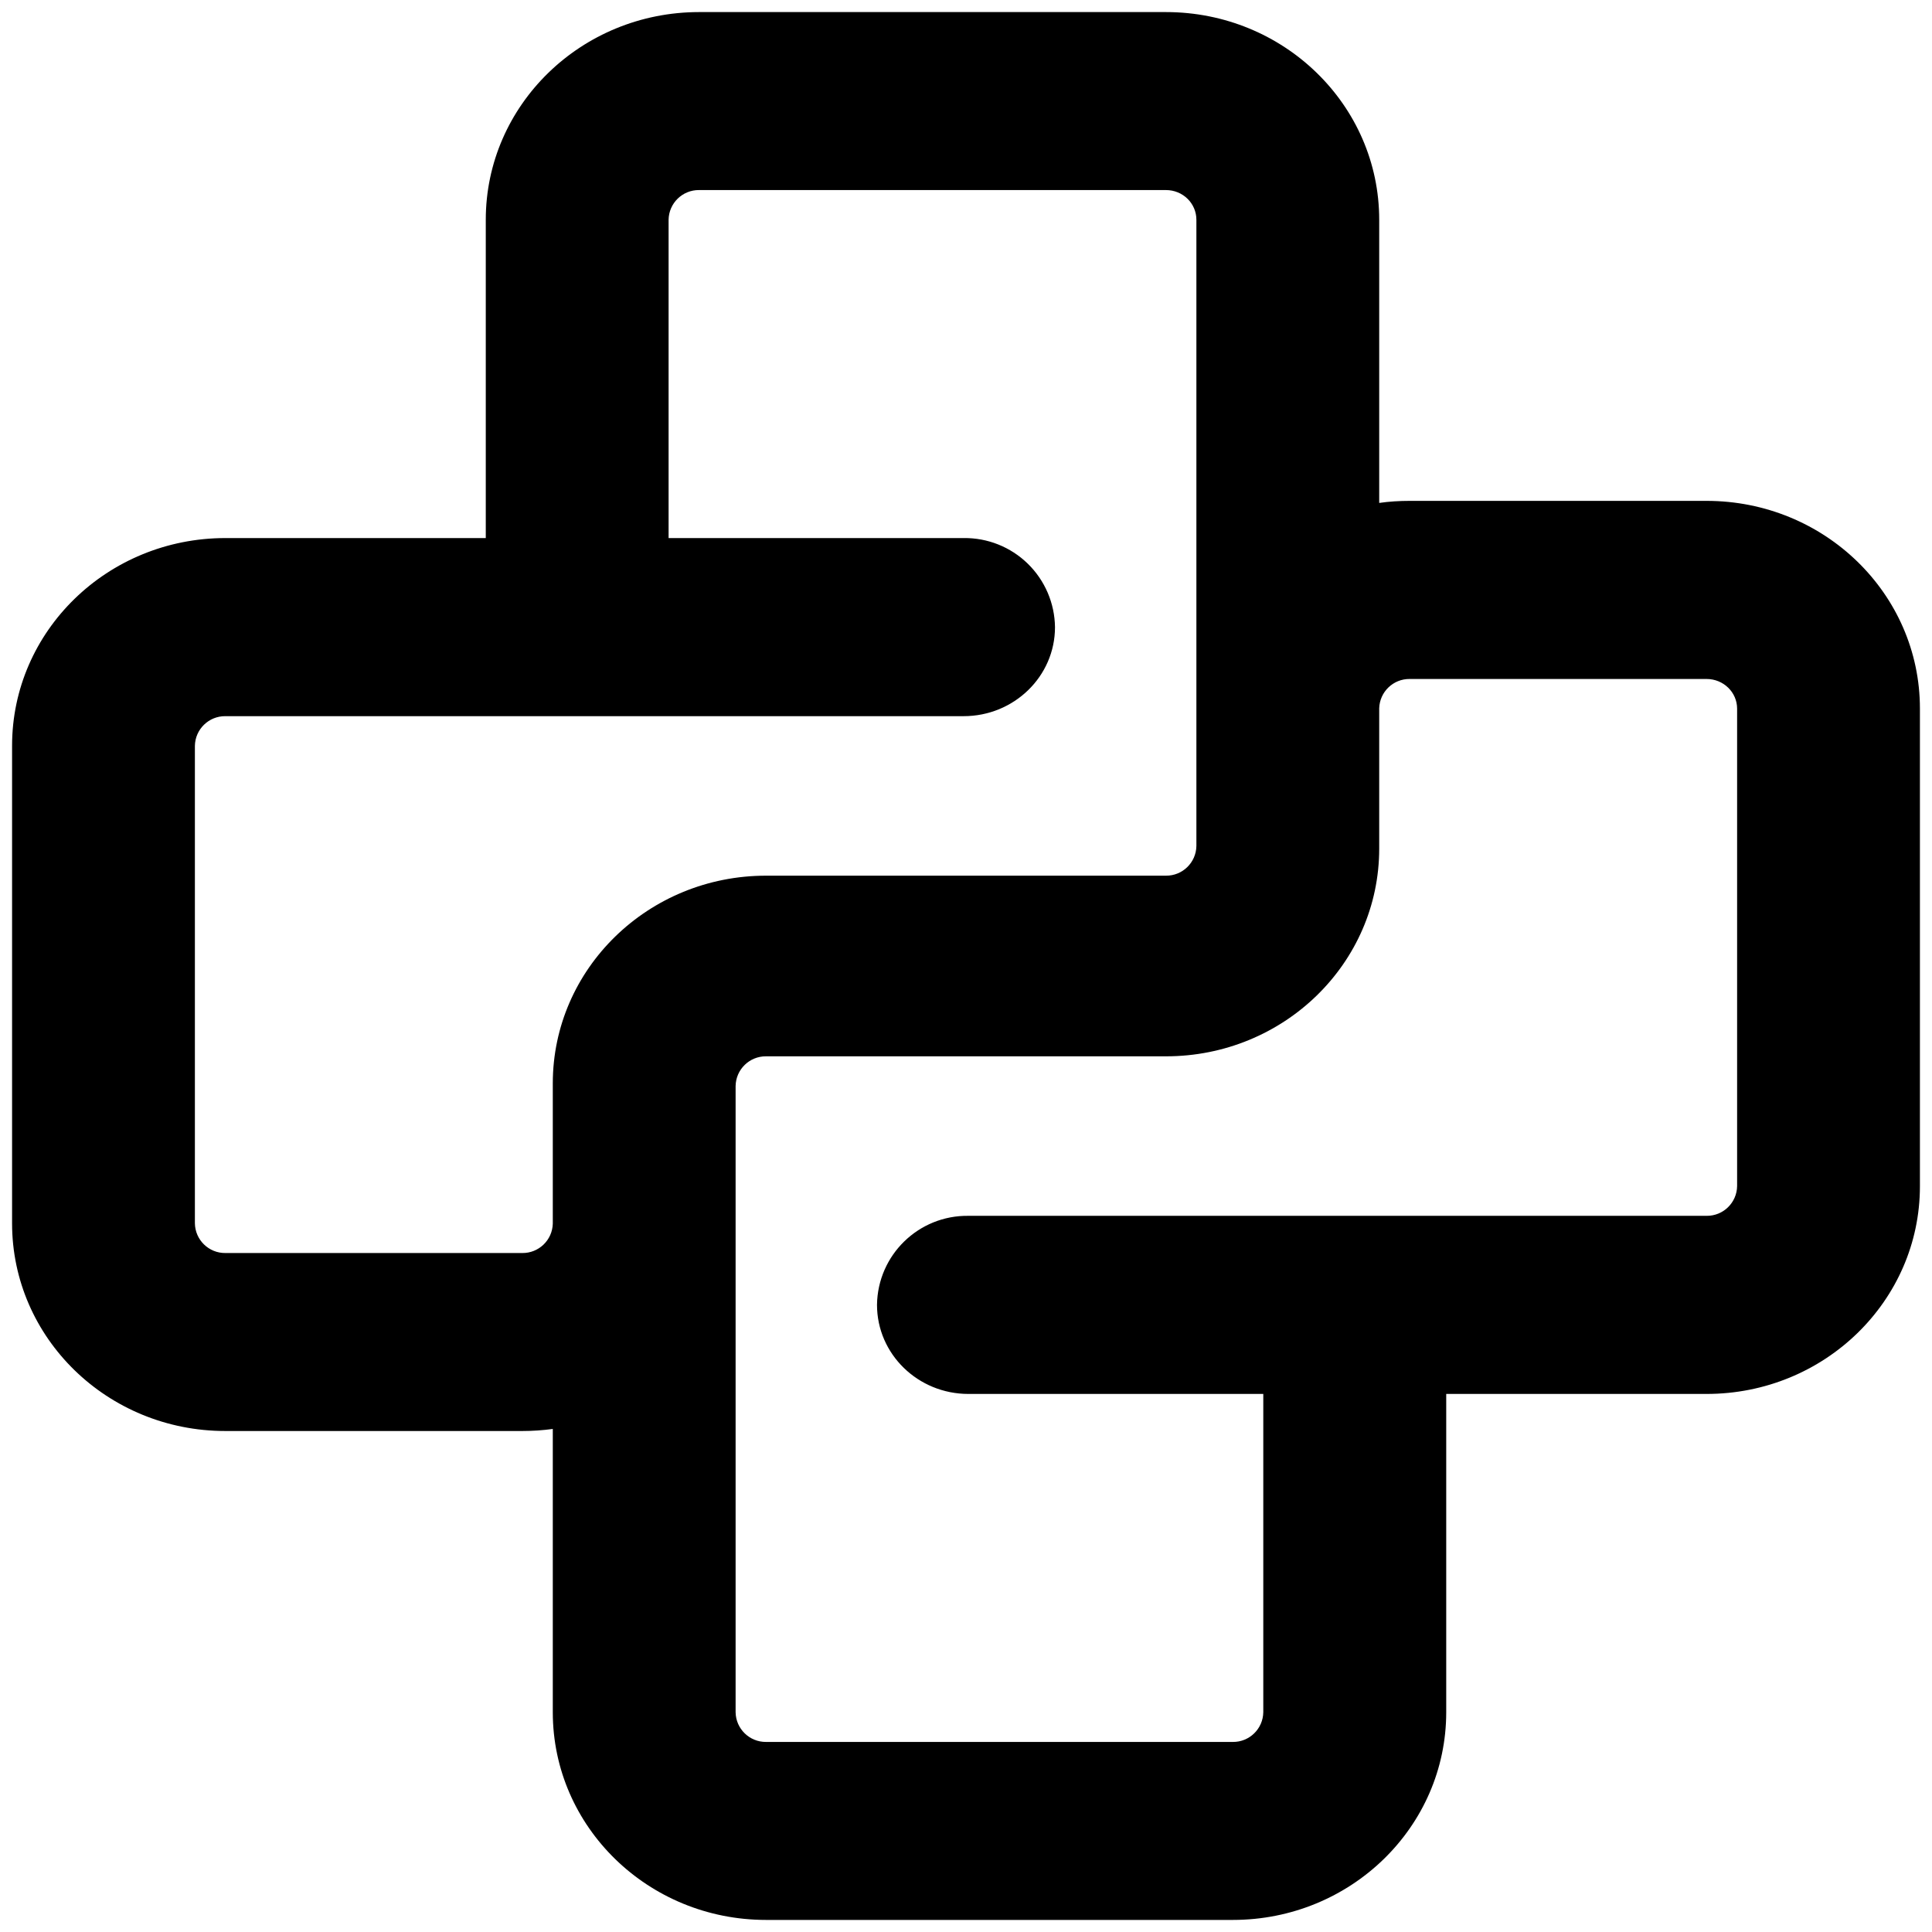
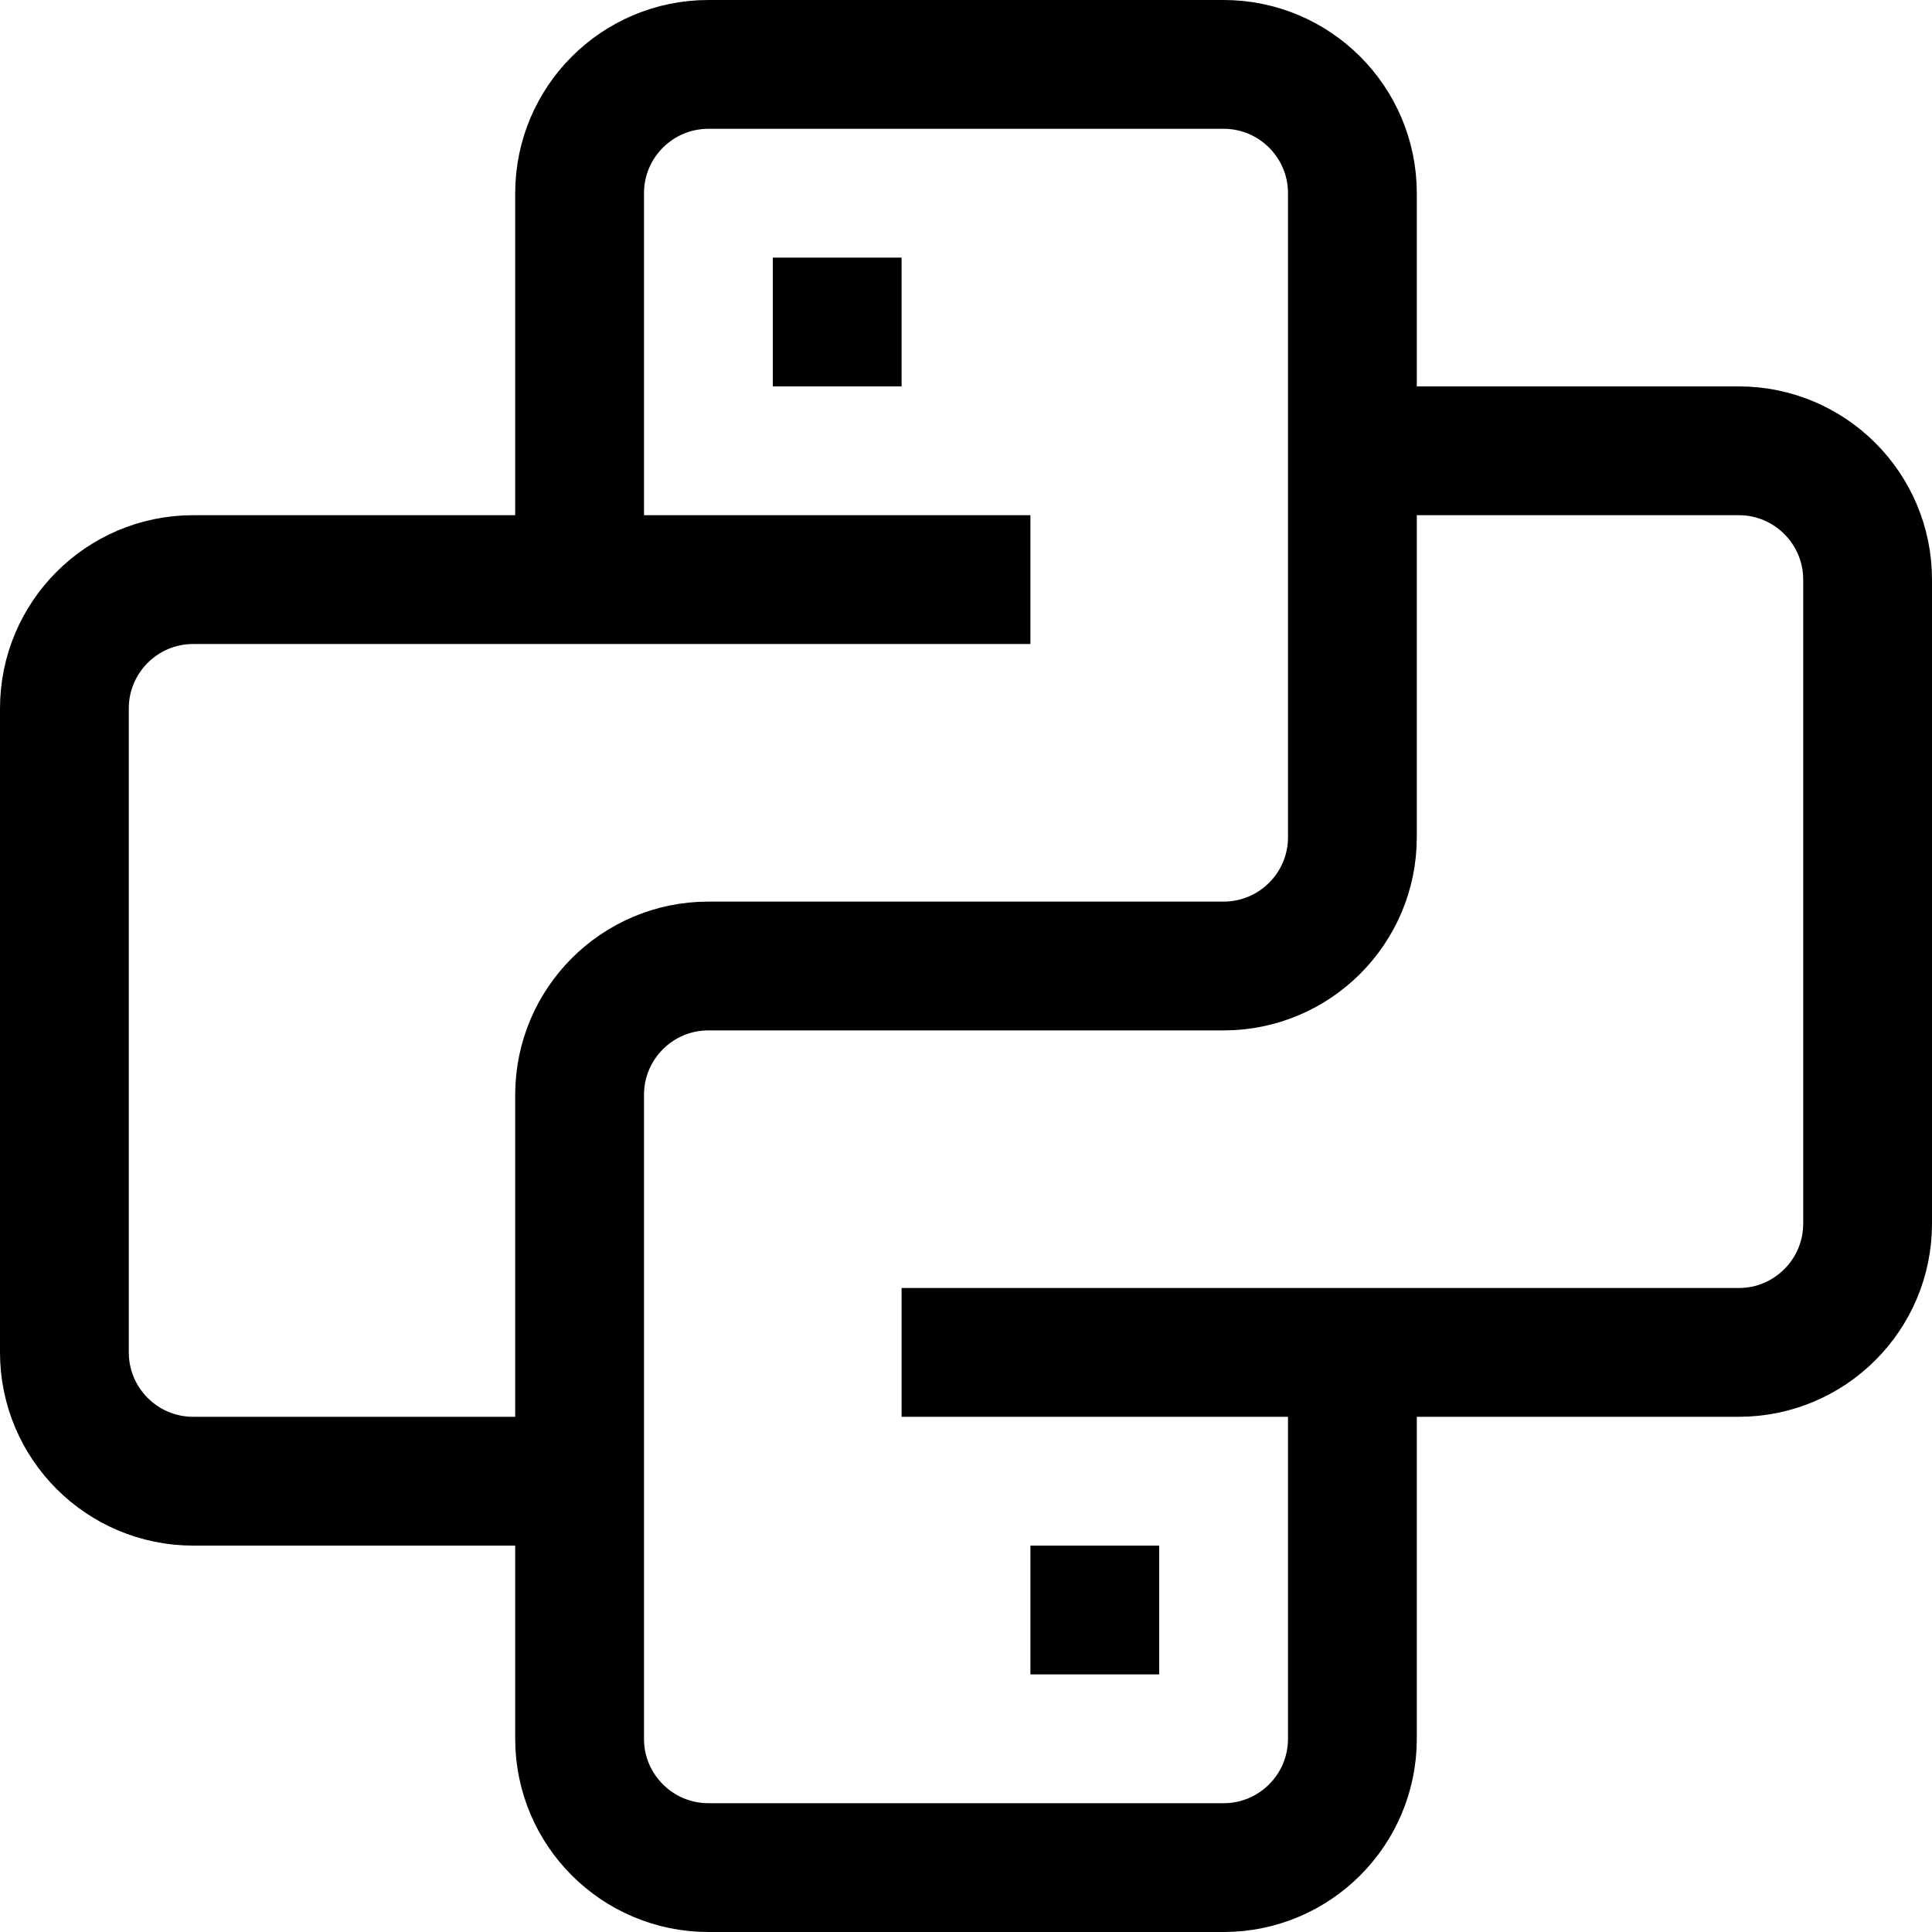
- <svg xmlns="http://www.w3.org/2000/svg" width="800px" height="800px" viewBox="0 0 16 16" fill="none">
-   <path d="M5.79 1.574h3.866c.14 0 .252.11.252.246v5.186a.25.25 0 01-.252.246H6.344c-.975 0-1.766.77-1.766 1.72v1.162a.25.25 0 01-.253.243H1.867a.25.25 0 01-.253-.246V6.177a.25.25 0 01.252-.246H7.98c.418 0 .757-.33.757-.737a.747.747 0 00-.757-.738H5.537V1.82a.25.25 0 01.253-.246zm5.632 2.592V1.82c0-.95-.79-1.72-1.766-1.72H5.79c-.976 0-1.767.77-1.767 1.72v2.636H1.867C.89 4.456.1 5.226.1 6.176v3.955c0 .95.79 1.72 1.766 1.72h2.46c.085 0 .17-.006.252-.017v2.346c0 .95.79 1.72 1.766 1.72h3.866c.976 0 1.767-.77 1.767-1.72v-2.636h2.156c.976 0 1.767-.77 1.767-1.72V5.868c0-.95-.79-1.72-1.767-1.72h-2.458c-.086 0-.17.005-.253.017zm-5.33 5.974V8.994a.25.25 0 01.252-.246h3.312c.976 0 1.766-.77 1.766-1.72V5.866a.25.25 0 01.253-.243h2.458c.14 0 .253.11.253.246v3.954a.25.25 0 01-.252.246H8.02a.747.747 0 00-.757.737c0 .408.339.738.757.738h2.442v2.636a.25.25 0 01-.253.246H6.344a.25.25 0 01-.252-.246v-4.04z" fill="#000000" />
+ <svg xmlns="http://www.w3.org/2000/svg" width="800px" height="800px" viewBox="0 0 15 15" fill="none">
+   <path d="M6 2.5H7M4.5 4V1.5C4.5 0.948 4.948 0.5 5.5 0.5H9.5C10.052 0.5 10.5 0.948 10.5 1.5V6.5C10.5 7.052 10.052 7.5 9.5 7.5H5.5C4.948 7.5 4.5 7.948 4.5 8.5V13.5C4.5 14.052 4.948 14.5 5.5 14.5H9.5C10.052 14.5 10.5 14.052 10.5 13.5V11M8 4.5H1.5C0.948 4.5 0.5 4.948 0.5 5.5V10.5C0.5 11.052 0.948 11.5 1.5 11.5H4.5M7 10.5H13.5C14.052 10.5 14.5 10.052 14.5 9.5V4.5C14.5 3.948 14.052 3.5 13.5 3.5H10.5M8 12.5H9" stroke="#000000" />
</svg>
